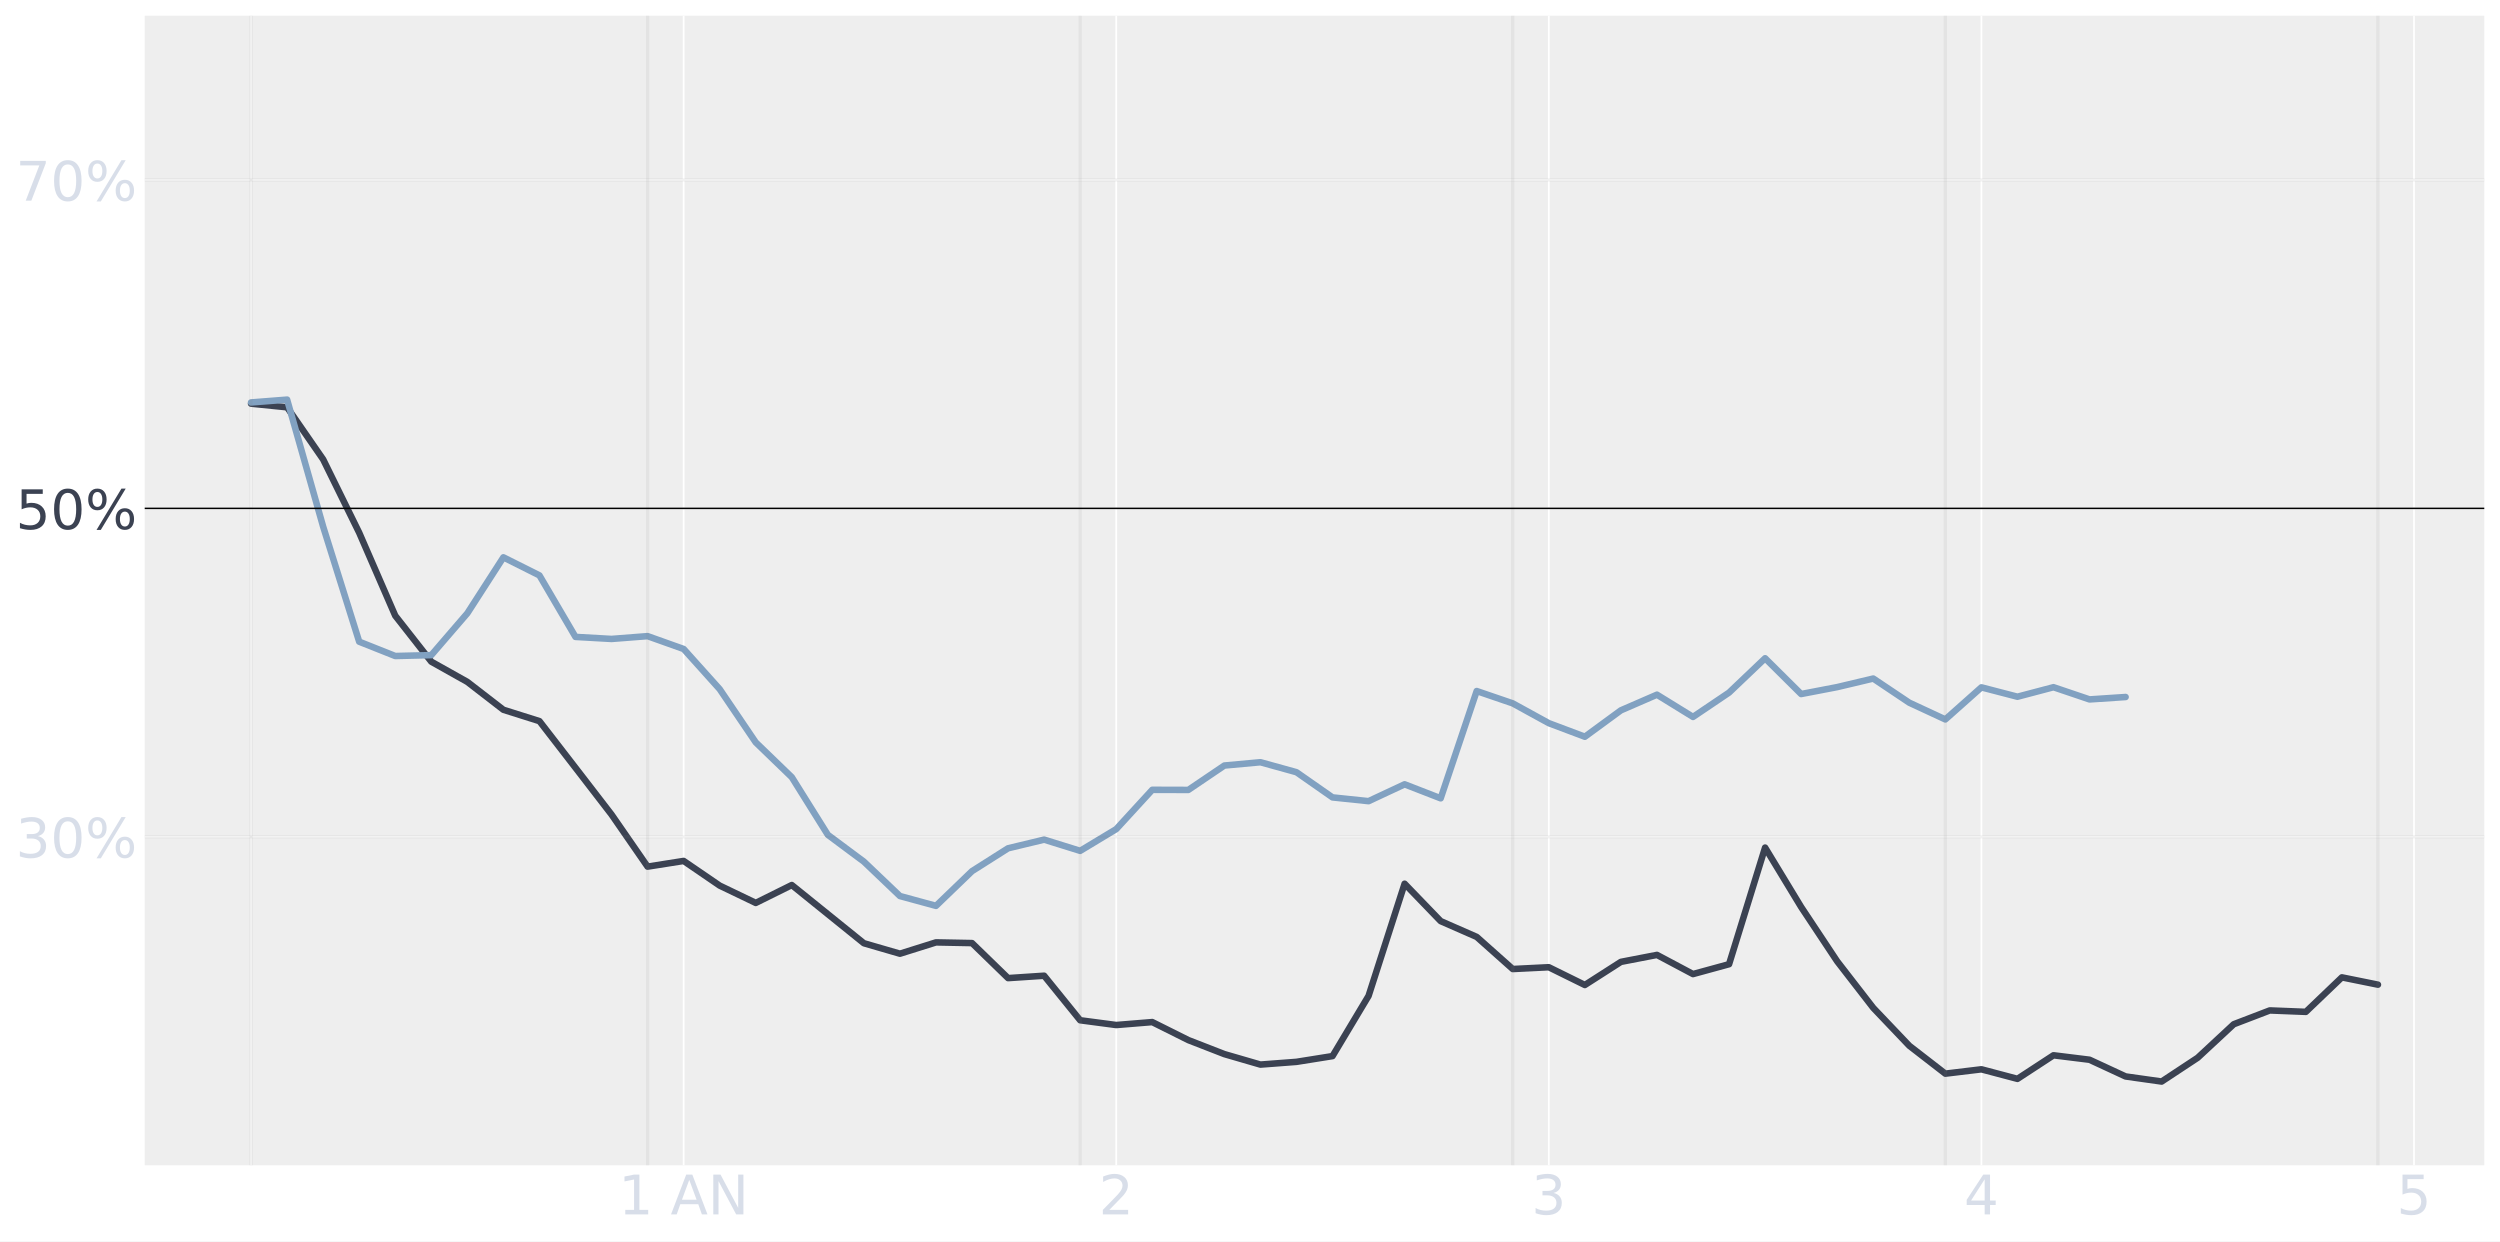
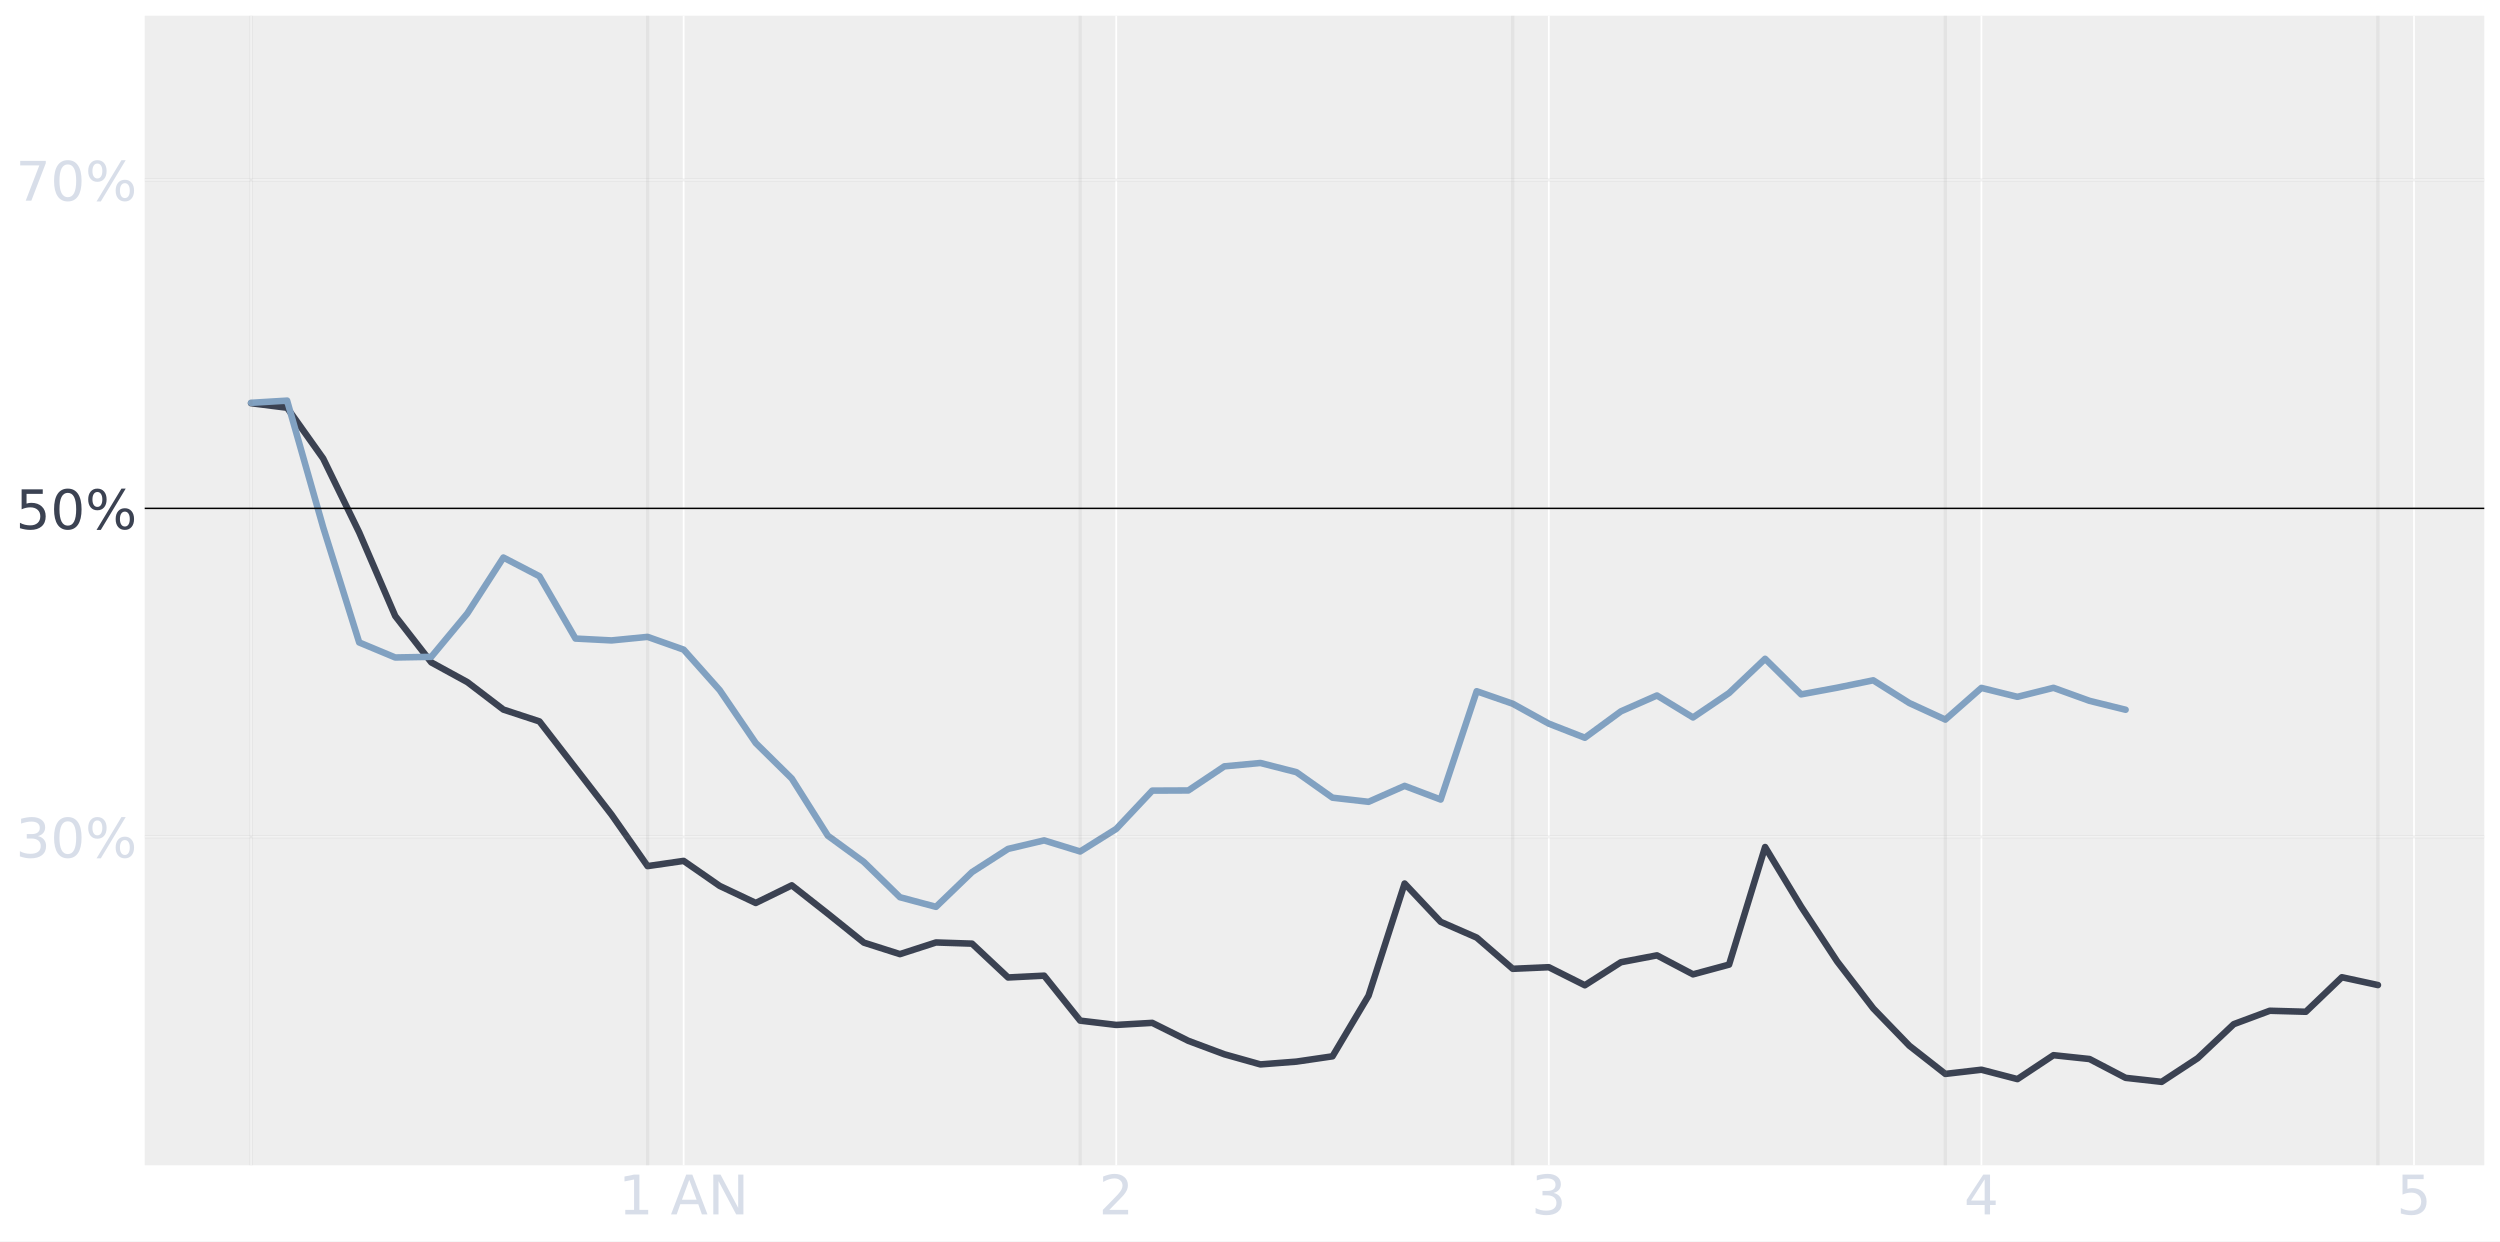
<svg xmlns="http://www.w3.org/2000/svg" xmlns:xlink="http://www.w3.org/1999/xlink" height="568.515pt" version="1.1" viewBox="0 0 1144.836 568.515" width="1144.836pt">
  <defs>
    <style type="text/css">*{stroke-linecap:butt;stroke-linejoin:round;}</style>
  </defs>
  <g id="figure_1">
    <g id="patch_1">
      <path d="M 0 568.515  L 1144.836 568.515  L 1144.836 0  L 0 0  z " style="fill:#ffffff;" />
    </g>
    <g id="axes_1">
      <g id="patch_2">
        <path d="M 66.266 533.62  L 1137.636 533.62  L 1137.636 7.2  L 66.266 7.2  z " style="fill:#eeeeee;" />
      </g>
      <g id="matplotlib.axis_1">
        <g id="xtick_1">
          <g id="line2d_1">
-             <path clip-path="url(#pd5c5960c88)" d="M 114.965 533.62  L 114.965 7.2  " style="fill:none;stroke:#ffffff;stroke-linecap:round;stroke-width:0.8;" />
+             <path clip-path="url(#pd77b4f591c)" d="M 114.965 533.62  L 114.965 7.2  " style="fill:none;stroke:#ffffff;stroke-linecap:round;stroke-width:0.8;" />
          </g>
          <g id="line2d_2" />
        </g>
        <g id="xtick_2">
          <g id="line2d_3">
-             <path clip-path="url(#pd5c5960c88)" d="M 313.061 533.62  L 313.061 7.2  " style="fill:none;stroke:#ffffff;stroke-linecap:round;stroke-width:0.8;" />
+             <path clip-path="url(#pd77b4f591c)" d="M 313.061 533.62  L 313.061 7.2  " style="fill:none;stroke:#ffffff;stroke-linecap:round;stroke-width:0.8;" />
          </g>
          <g id="line2d_4" />
          <g id="text_1">
            <g style="fill:#d8dee9;" transform="translate(283.2331 556.1161)scale(0.25 -0.25)">
              <defs>
                <path d="M 794 531  L 1825 531  L 1825 4091  L 703 3866  L 703 4441  L 1819 4666  L 2450 4666  L 2450 531  L 3481 531  L 3481 0  L 794 0  L 794 531  z " id="DejaVuSans-31" transform="scale(0.015625)" />
                <path id="DejaVuSans-20" transform="scale(0.015625)" />
                <path d="M 2188 4044  L 1331 1722  L 3047 1722  L 2188 4044  z M 1831 4666  L 2547 4666  L 4325 0  L 3669 0  L 3244 1197  L 1141 1197  L 716 0  L 50 0  L 1831 4666  z " id="DejaVuSans-41" transform="scale(0.015625)" />
                <path d="M 628 4666  L 1478 4666  L 3547 763  L 3547 4666  L 4159 4666  L 4159 0  L 3309 0  L 1241 3903  L 1241 0  L 628 0  L 628 4666  z " id="DejaVuSans-4e" transform="scale(0.015625)" />
              </defs>
              <use xlink:href="#DejaVuSans-31" />
              <use x="63.623" xlink:href="#DejaVuSans-20" />
              <use x="95.41" xlink:href="#DejaVuSans-41" />
              <use x="163.818" xlink:href="#DejaVuSans-4e" />
            </g>
          </g>
        </g>
        <g id="xtick_3">
          <g id="line2d_5">
-             <path clip-path="url(#pd5c5960c88)" d="M 511.157 533.62  L 511.157 7.2  " style="fill:none;stroke:#ffffff;stroke-linecap:round;stroke-width:0.8;" />
+             <path clip-path="url(#pd77b4f591c)" d="M 511.157 533.62  L 511.157 7.2  " style="fill:none;stroke:#ffffff;stroke-linecap:round;stroke-width:0.8;" />
          </g>
          <g id="line2d_6" />
          <g id="text_2">
            <g style="fill:#d8dee9;" transform="translate(503.2042 556.1161)scale(0.25 -0.25)">
              <defs>
                <path d="M 1228 531  L 3431 531  L 3431 0  L 469 0  L 469 531  Q 828 903 1448 1529  Q 2069 2156 2228 2338  Q 2531 2678 2651 2914  Q 2772 3150 2772 3378  Q 2772 3750 2511 3984  Q 2250 4219 1831 4219  Q 1534 4219 1204 4116  Q 875 4013 500 3803  L 500 4441  Q 881 4594 1212 4672  Q 1544 4750 1819 4750  Q 2544 4750 2975 4387  Q 3406 4025 3406 3419  Q 3406 3131 3298 2873  Q 3191 2616 2906 2266  Q 2828 2175 2409 1742  Q 1991 1309 1228 531  z " id="DejaVuSans-32" transform="scale(0.015625)" />
              </defs>
              <use xlink:href="#DejaVuSans-32" />
            </g>
          </g>
        </g>
        <g id="xtick_4">
          <g id="line2d_7">
-             <path clip-path="url(#pd5c5960c88)" d="M 709.253 533.62  L 709.253 7.2  " style="fill:none;stroke:#ffffff;stroke-linecap:round;stroke-width:0.8;" />
+             <path clip-path="url(#pd77b4f591c)" d="M 709.253 533.62  L 709.253 7.2  " style="fill:none;stroke:#ffffff;stroke-linecap:round;stroke-width:0.8;" />
          </g>
          <g id="line2d_8" />
          <g id="text_3">
            <g style="fill:#d8dee9;" transform="translate(701.3004 556.1161)scale(0.25 -0.25)">
              <defs>
                <path d="M 2597 2516  Q 3050 2419 3304 2112  Q 3559 1806 3559 1356  Q 3559 666 3084 287  Q 2609 -91 1734 -91  Q 1441 -91 1130 -33  Q 819 25 488 141  L 488 750  Q 750 597 1062 519  Q 1375 441 1716 441  Q 2309 441 2620 675  Q 2931 909 2931 1356  Q 2931 1769 2642 2001  Q 2353 2234 1838 2234  L 1294 2234  L 1294 2753  L 1863 2753  Q 2328 2753 2575 2939  Q 2822 3125 2822 3475  Q 2822 3834 2567 4026  Q 2313 4219 1838 4219  Q 1578 4219 1281 4162  Q 984 4106 628 3988  L 628 4550  Q 988 4650 1302 4700  Q 1616 4750 1894 4750  Q 2613 4750 3031 4423  Q 3450 4097 3450 3541  Q 3450 3153 3228 2886  Q 3006 2619 2597 2516  z " id="DejaVuSans-33" transform="scale(0.015625)" />
              </defs>
              <use xlink:href="#DejaVuSans-33" />
            </g>
          </g>
        </g>
        <g id="xtick_5">
          <g id="line2d_9">
-             <path clip-path="url(#pd5c5960c88)" d="M 907.35 533.62  L 907.35 7.2  " style="fill:none;stroke:#ffffff;stroke-linecap:round;stroke-width:0.8;" />
+             <path clip-path="url(#pd77b4f591c)" d="M 907.35 533.62  L 907.35 7.2  " style="fill:none;stroke:#ffffff;stroke-linecap:round;stroke-width:0.8;" />
          </g>
          <g id="line2d_10" />
          <g id="text_4">
            <g style="fill:#d8dee9;" transform="translate(899.3965 556.1161)scale(0.25 -0.25)">
              <defs>
                <path d="M 2419 4116  L 825 1625  L 2419 1625  L 2419 4116  z M 2253 4666  L 3047 4666  L 3047 1625  L 3713 1625  L 3713 1100  L 3047 1100  L 3047 0  L 2419 0  L 2419 1100  L 313 1100  L 313 1709  L 2253 4666  z " id="DejaVuSans-34" transform="scale(0.015625)" />
              </defs>
              <use xlink:href="#DejaVuSans-34" />
            </g>
          </g>
        </g>
        <g id="xtick_6">
          <g id="line2d_11">
-             <path clip-path="url(#pd5c5960c88)" d="M 1105.446 533.62  L 1105.446 7.2  " style="fill:none;stroke:#ffffff;stroke-linecap:round;stroke-width:0.8;" />
+             <path clip-path="url(#pd77b4f591c)" d="M 1105.446 533.62  L 1105.446 7.2  " style="fill:none;stroke:#ffffff;stroke-linecap:round;stroke-width:0.8;" />
          </g>
          <g id="line2d_12" />
          <g id="text_5">
            <g style="fill:#d8dee9;" transform="translate(1097.493 556.1161)scale(0.25 -0.25)">
              <defs>
                <path d="M 691 4666  L 3169 4666  L 3169 4134  L 1269 4134  L 1269 2991  Q 1406 3038 1543 3061  Q 1681 3084 1819 3084  Q 2600 3084 3056 2656  Q 3513 2228 3513 1497  Q 3513 744 3044 326  Q 2575 -91 1722 -91  Q 1428 -91 1123 -41  Q 819 9 494 109  L 494 744  Q 775 591 1075 516  Q 1375 441 1709 441  Q 2250 441 2565 725  Q 2881 1009 2881 1497  Q 2881 1984 2565 2268  Q 2250 2553 1709 2553  Q 1456 2553 1204 2497  Q 953 2441 691 2322  L 691 4666  z " id="DejaVuSans-35" transform="scale(0.015625)" />
              </defs>
              <use xlink:href="#DejaVuSans-35" />
            </g>
          </g>
        </g>
      </g>
      <g id="matplotlib.axis_2">
        <g id="ytick_1">
          <g id="line2d_13">
-             <path clip-path="url(#pd5c5960c88)" d="M 66.266 383.214  L 1137.636 383.214  " style="fill:none;stroke:#ffffff;stroke-linecap:round;stroke-width:0.8;" />
+             <path clip-path="url(#pd77b4f591c)" d="M 66.266 383.214  L 1137.636 383.214  " style="fill:none;stroke:#ffffff;stroke-linecap:round;stroke-width:0.8;" />
          </g>
          <g id="line2d_14" />
          <g id="text_6">
            <g style="fill:#d8dee9;" transform="translate(7.2 392.7123)scale(0.25 -0.25)">
              <defs>
                <path d="M 2034 4250  Q 1547 4250 1301 3770  Q 1056 3291 1056 2328  Q 1056 1369 1301 889  Q 1547 409 2034 409  Q 2525 409 2770 889  Q 3016 1369 3016 2328  Q 3016 3291 2770 3770  Q 2525 4250 2034 4250  z M 2034 4750  Q 2819 4750 3233 4129  Q 3647 3509 3647 2328  Q 3647 1150 3233 529  Q 2819 -91 2034 -91  Q 1250 -91 836 529  Q 422 1150 422 2328  Q 422 3509 836 4129  Q 1250 4750 2034 4750  z " id="DejaVuSans-30" transform="scale(0.015625)" />
                <path d="M 4653 2053  Q 4381 2053 4226 1822  Q 4072 1591 4072 1178  Q 4072 772 4226 539  Q 4381 306 4653 306  Q 4919 306 5073 539  Q 5228 772 5228 1178  Q 5228 1588 5073 1820  Q 4919 2053 4653 2053  z M 4653 2450  Q 5147 2450 5437 2106  Q 5728 1763 5728 1178  Q 5728 594 5436 251  Q 5144 -91 4653 -91  Q 4153 -91 3862 251  Q 3572 594 3572 1178  Q 3572 1766 3864 2108  Q 4156 2450 4653 2450  z M 1428 4353  Q 1159 4353 1004 4120  Q 850 3888 850 3481  Q 850 3069 1003 2837  Q 1156 2606 1428 2606  Q 1700 2606 1854 2837  Q 2009 3069 2009 3481  Q 2009 3884 1853 4118  Q 1697 4353 1428 4353  z M 4250 4750  L 4750 4750  L 1831 -91  L 1331 -91  L 4250 4750  z M 1428 4750  Q 1922 4750 2215 4408  Q 2509 4066 2509 3481  Q 2509 2891 2217 2550  Q 1925 2209 1428 2209  Q 931 2209 642 2551  Q 353 2894 353 3481  Q 353 4063 643 4406  Q 934 4750 1428 4750  z " id="DejaVuSans-25" transform="scale(0.015625)" />
              </defs>
              <use xlink:href="#DejaVuSans-33" />
              <use x="63.623" xlink:href="#DejaVuSans-30" />
              <use x="127.246" xlink:href="#DejaVuSans-25" />
            </g>
          </g>
        </g>
        <g id="ytick_2">
          <g id="line2d_15">
-             <path clip-path="url(#pd5c5960c88)" d="M 66.266 232.809  L 1137.636 232.809  " style="fill:none;stroke:#ffffff;stroke-linecap:round;stroke-width:0.8;" />
+             <path clip-path="url(#pd77b4f591c)" d="M 66.266 232.809  L 1137.636 232.809  " style="fill:none;stroke:#ffffff;stroke-linecap:round;stroke-width:0.8;" />
          </g>
          <g id="line2d_16" />
          <g id="text_7">
            <g style="fill:#3b4252;" transform="translate(7.2 242.3066)scale(0.25 -0.25)">
              <use xlink:href="#DejaVuSans-35" />
              <use x="63.623" xlink:href="#DejaVuSans-30" />
              <use x="127.246" xlink:href="#DejaVuSans-25" />
            </g>
          </g>
        </g>
        <g id="ytick_3">
          <g id="line2d_17">
-             <path clip-path="url(#pd5c5960c88)" d="M 66.266 82.403  L 1137.636 82.403  " style="fill:none;stroke:#ffffff;stroke-linecap:round;stroke-width:0.8;" />
+             <path clip-path="url(#pd77b4f591c)" d="M 66.266 82.403  L 1137.636 82.403  " style="fill:none;stroke:#ffffff;stroke-linecap:round;stroke-width:0.8;" />
          </g>
          <g id="line2d_18" />
          <g id="text_8">
            <g style="fill:#d8dee9;" transform="translate(7.2 91.9009)scale(0.25 -0.25)">
              <defs>
                <path d="M 525 4666  L 3525 4666  L 3525 4397  L 1831 0  L 1172 0  L 2766 4134  L 525 4134  L 525 4666  z " id="DejaVuSans-37" transform="scale(0.015625)" />
              </defs>
              <use xlink:href="#DejaVuSans-37" />
              <use x="63.623" xlink:href="#DejaVuSans-30" />
              <use x="127.246" xlink:href="#DejaVuSans-25" />
            </g>
          </g>
        </g>
      </g>
      <g id="line2d_19">
-         <path clip-path="url(#pd5c5960c88)" d="M 114.965 184.849  L 131.473 186.515  L 147.981 210.372  L 164.489 243.954  L 180.997 281.951  L 197.505 303.007  L 214.013 312.268  L 230.521 325.026  L 247.029 330.236  L 263.537 351.592  L 280.045 373.013  L 296.553 396.86  L 313.061 394.254  L 329.569 405.548  L 346.077 413.477  L 362.585 405.29  L 379.093 418.612  L 395.601 431.939  L 412.109 436.733  L 428.617 431.547  L 445.125 431.874  L 461.633 447.912  L 478.141 446.815  L 494.649 467.215  L 511.157 469.395  L 527.665 468.046  L 544.173 476.291  L 560.681 482.713  L 577.189 487.512  L 593.697 486.259  L 610.205 483.626  L 626.713 456.062  L 643.221 404.693  L 659.729 421.812  L 676.237 429.049  L 692.745 443.751  L 709.253 442.929  L 725.761 451.062  L 742.27 440.478  L 758.778 437.284  L 775.286 446.06  L 791.794 441.542  L 808.302 388.15  L 824.81 415.354  L 841.318 440.233  L 857.826 461.545  L 874.334 478.889  L 890.842 491.664  L 907.35 489.674  L 923.858 494.045  L 940.366 483.252  L 956.874 485.295  L 973.382 492.943  L 989.89 495.278  L 1006.398 484.378  L 1022.906 469.034  L 1039.414 462.71  L 1055.922 463.365  L 1072.43 447.569  L 1088.938 450.912  " style="fill:none;stroke:#3b4252;stroke-linecap:round;stroke-width:3;" />
+         <path clip-path="url(#pd77b4f591c)" d="M 114.965 184.636  L 131.473 186.72  L 147.981 209.949  L 164.489 243.804  L 180.997 282.109  L 197.505 303.339  L 214.013 312.362  L 230.521 324.945  L 247.029 330.362  L 263.537 351.689  L 280.045 373.048  L 296.553 396.622  L 313.061 394.233  L 329.569 405.688  L 346.077 413.501  L 362.585 405.424  L 379.093 418.399  L 395.601 431.664  L 412.109 436.928  L 428.617 431.585  L 445.125 432.129  L 461.633 447.621  L 478.141 446.79  L 494.649 467.385  L 511.157 469.348  L 527.665 468.402  L 544.173 476.631  L 560.681 482.792  L 577.189 487.432  L 593.697 486.147  L 610.205 483.724  L 626.713 455.95  L 643.221 404.604  L 659.729 422.142  L 676.237 429.36  L 692.745 443.649  L 709.253 442.919  L 725.761 451.187  L 742.27 440.641  L 758.778 437.491  L 775.286 446.187  L 791.794 441.731  L 808.302 387.892  L 824.81 415.201  L 841.318 440.305  L 857.826 461.78  L 874.334 478.857  L 890.842 491.778  L 907.35 489.867  L 923.858 494.16  L 940.366 483.206  L 956.874 484.964  L 973.382 493.578  L 989.89 495.42  L 1006.398 484.588  L 1022.906 469.004  L 1039.414 462.859  L 1055.922 463.323  L 1072.43 447.513  L 1088.938 451.088  " style="fill:none;stroke:#3b4252;stroke-linecap:round;stroke-width:3;" />
      </g>
      <g id="line2d_20">
-         <path clip-path="url(#pd5c5960c88)" d="M 114.965 184.294  L 131.473 183.001  L 147.981 241.178  L 164.489 293.85  L 180.997 300.412  L 197.505 300.006  L 214.013 280.841  L 230.521 255.224  L 247.029 263.499  L 263.537 291.662  L 280.045 292.594  L 296.553 291.309  L 313.061 297.197  L 329.569 315.587  L 346.077 339.958  L 362.585 355.903  L 379.093 382.291  L 395.601 394.58  L 412.109 410.326  L 428.617 414.827  L 445.125 398.927  L 461.633 388.461  L 478.141 384.495  L 494.649 389.634  L 511.157 379.683  L 527.665 361.684  L 544.173 361.734  L 560.681 350.563  L 577.189 349.051  L 593.697 353.624  L 610.205 365.156  L 626.713 366.879  L 643.221 359.164  L 659.729 365.576  L 676.237 316.45  L 692.745 322.099  L 709.253 331.164  L 725.761 337.377  L 742.27 325.284  L 758.778 318.117  L 775.286 328.304  L 791.794 317.164  L 808.302 301.442  L 824.81 317.819  L 841.318 314.647  L 857.826 310.73  L 874.334 321.786  L 890.842 329.45  L 907.35 314.764  L 923.858 319.055  L 940.366 314.699  L 956.874 320.285  L 973.382 319.187  " style="fill:none;stroke:#81a1c1;stroke-linecap:round;stroke-width:3;" />
+         <path clip-path="url(#pd77b4f591c)" d="M 114.965 184.46  L 131.473 183.459  L 147.981 241.451  L 164.489 294.197  L 180.997 301.085  L 197.505 300.787  L 214.013 280.901  L 230.521 255.319  L 247.029 263.89  L 263.537 292.418  L 280.045 293.271  L 296.553 291.643  L 313.061 297.488  L 329.569 316.032  L 346.077 340.264  L 362.585 356.528  L 379.093 382.692  L 395.601 394.726  L 412.109 410.866  L 428.617 415.277  L 445.125 399.369  L 461.633 388.747  L 478.141 384.847  L 494.649 389.927  L 511.157 379.588  L 527.665 362.057  L 544.173 361.979  L 560.681 350.934  L 577.189 349.396  L 593.697 353.609  L 610.205 365.292  L 626.713 367.177  L 643.221 359.882  L 659.729 366.136  L 676.237 316.536  L 692.745 322.269  L 709.253 331.392  L 725.761 337.847  L 742.27 325.757  L 758.778 318.488  L 775.286 328.549  L 791.794 317.37  L 808.302 301.695  L 824.81 317.976  L 841.318 314.916  L 857.826 311.536  L 874.334 321.943  L 890.842 329.524  L 907.35 315.017  L 923.858 319.1  L 940.366 314.976  L 956.874 320.941  L 973.382 325.016  " style="fill:none;stroke:#81a1c1;stroke-linecap:round;stroke-width:3;" />
      </g>
      <g id="line2d_21">
-         <path clip-path="url(#pd5c5960c88)" d="M 114.965 533.62  L 114.965 7.2  " style="fill:none;stroke:#808080;stroke-linecap:round;stroke-opacity:0.1;stroke-width:1.5;" />
+         <path clip-path="url(#pd77b4f591c)" d="M 114.965 533.62  L 114.965 7.2  " style="fill:none;stroke:#808080;stroke-linecap:round;stroke-opacity:0.1;stroke-width:1.5;" />
      </g>
      <g id="line2d_22">
-         <path clip-path="url(#pd5c5960c88)" d="M 296.553 533.62  L 296.553 7.2  " style="fill:none;stroke:#808080;stroke-linecap:round;stroke-opacity:0.1;stroke-width:1.5;" />
+         <path clip-path="url(#pd77b4f591c)" d="M 296.553 533.62  L 296.553 7.2  " style="fill:none;stroke:#808080;stroke-linecap:round;stroke-opacity:0.1;stroke-width:1.5;" />
      </g>
      <g id="line2d_23">
-         <path clip-path="url(#pd5c5960c88)" d="M 494.649 533.62  L 494.649 7.2  " style="fill:none;stroke:#808080;stroke-linecap:round;stroke-opacity:0.1;stroke-width:1.5;" />
+         <path clip-path="url(#pd77b4f591c)" d="M 494.649 533.62  L 494.649 7.2  " style="fill:none;stroke:#808080;stroke-linecap:round;stroke-opacity:0.1;stroke-width:1.5;" />
      </g>
      <g id="line2d_24">
-         <path clip-path="url(#pd5c5960c88)" d="M 692.745 533.62  L 692.745 7.2  " style="fill:none;stroke:#808080;stroke-linecap:round;stroke-opacity:0.1;stroke-width:1.5;" />
+         <path clip-path="url(#pd77b4f591c)" d="M 692.745 533.62  L 692.745 7.2  " style="fill:none;stroke:#808080;stroke-linecap:round;stroke-opacity:0.1;stroke-width:1.5;" />
      </g>
      <g id="line2d_25">
-         <path clip-path="url(#pd5c5960c88)" d="M 890.842 533.62  L 890.842 7.2  " style="fill:none;stroke:#808080;stroke-linecap:round;stroke-opacity:0.1;stroke-width:1.5;" />
+         <path clip-path="url(#pd77b4f591c)" d="M 890.842 533.62  L 890.842 7.2  " style="fill:none;stroke:#808080;stroke-linecap:round;stroke-opacity:0.1;stroke-width:1.5;" />
      </g>
      <g id="line2d_26">
-         <path clip-path="url(#pd5c5960c88)" d="M 1088.938 533.62  L 1088.938 7.2  " style="fill:none;stroke:#808080;stroke-linecap:round;stroke-opacity:0.1;stroke-width:1.5;" />
+         <path clip-path="url(#pd77b4f591c)" d="M 1088.938 533.62  L 1088.938 7.2  " style="fill:none;stroke:#808080;stroke-linecap:round;stroke-opacity:0.1;stroke-width:1.5;" />
      </g>
      <g id="line2d_27">
-         <path clip-path="url(#pd5c5960c88)" d="M 66.266 383.214  L 1137.636 383.214  " style="fill:none;stroke:#808080;stroke-linecap:round;stroke-opacity:0.1;stroke-width:1.5;" />
+         <path clip-path="url(#pd77b4f591c)" d="M 66.266 383.214  L 1137.636 383.214  " style="fill:none;stroke:#808080;stroke-linecap:round;stroke-opacity:0.1;stroke-width:1.5;" />
      </g>
      <g id="line2d_28">
-         <path clip-path="url(#pd5c5960c88)" d="M 66.266 232.809  L 1137.636 232.809  " style="fill:none;stroke:#000000;stroke-linecap:round;stroke-width:0.7;" />
+         <path clip-path="url(#pd77b4f591c)" d="M 66.266 232.809  L 1137.636 232.809  " style="fill:none;stroke:#000000;stroke-linecap:round;stroke-width:0.7;" />
      </g>
      <g id="line2d_29">
-         <path clip-path="url(#pd5c5960c88)" d="M 66.266 82.403  L 1137.636 82.403  " style="fill:none;stroke:#808080;stroke-linecap:round;stroke-opacity:0.1;stroke-width:1.5;" />
+         <path clip-path="url(#pd77b4f591c)" d="M 66.266 82.403  L 1137.636 82.403  " style="fill:none;stroke:#808080;stroke-linecap:round;stroke-opacity:0.1;stroke-width:1.5;" />
      </g>
    </g>
  </g>
  <defs>
-     <clipPath id="pd5c5960c88">
+     <clipPath id="pd77b4f591c">
      <rect height="526.42" width="1071.37" x="66.266" y="7.2" />
    </clipPath>
  </defs>
</svg>
